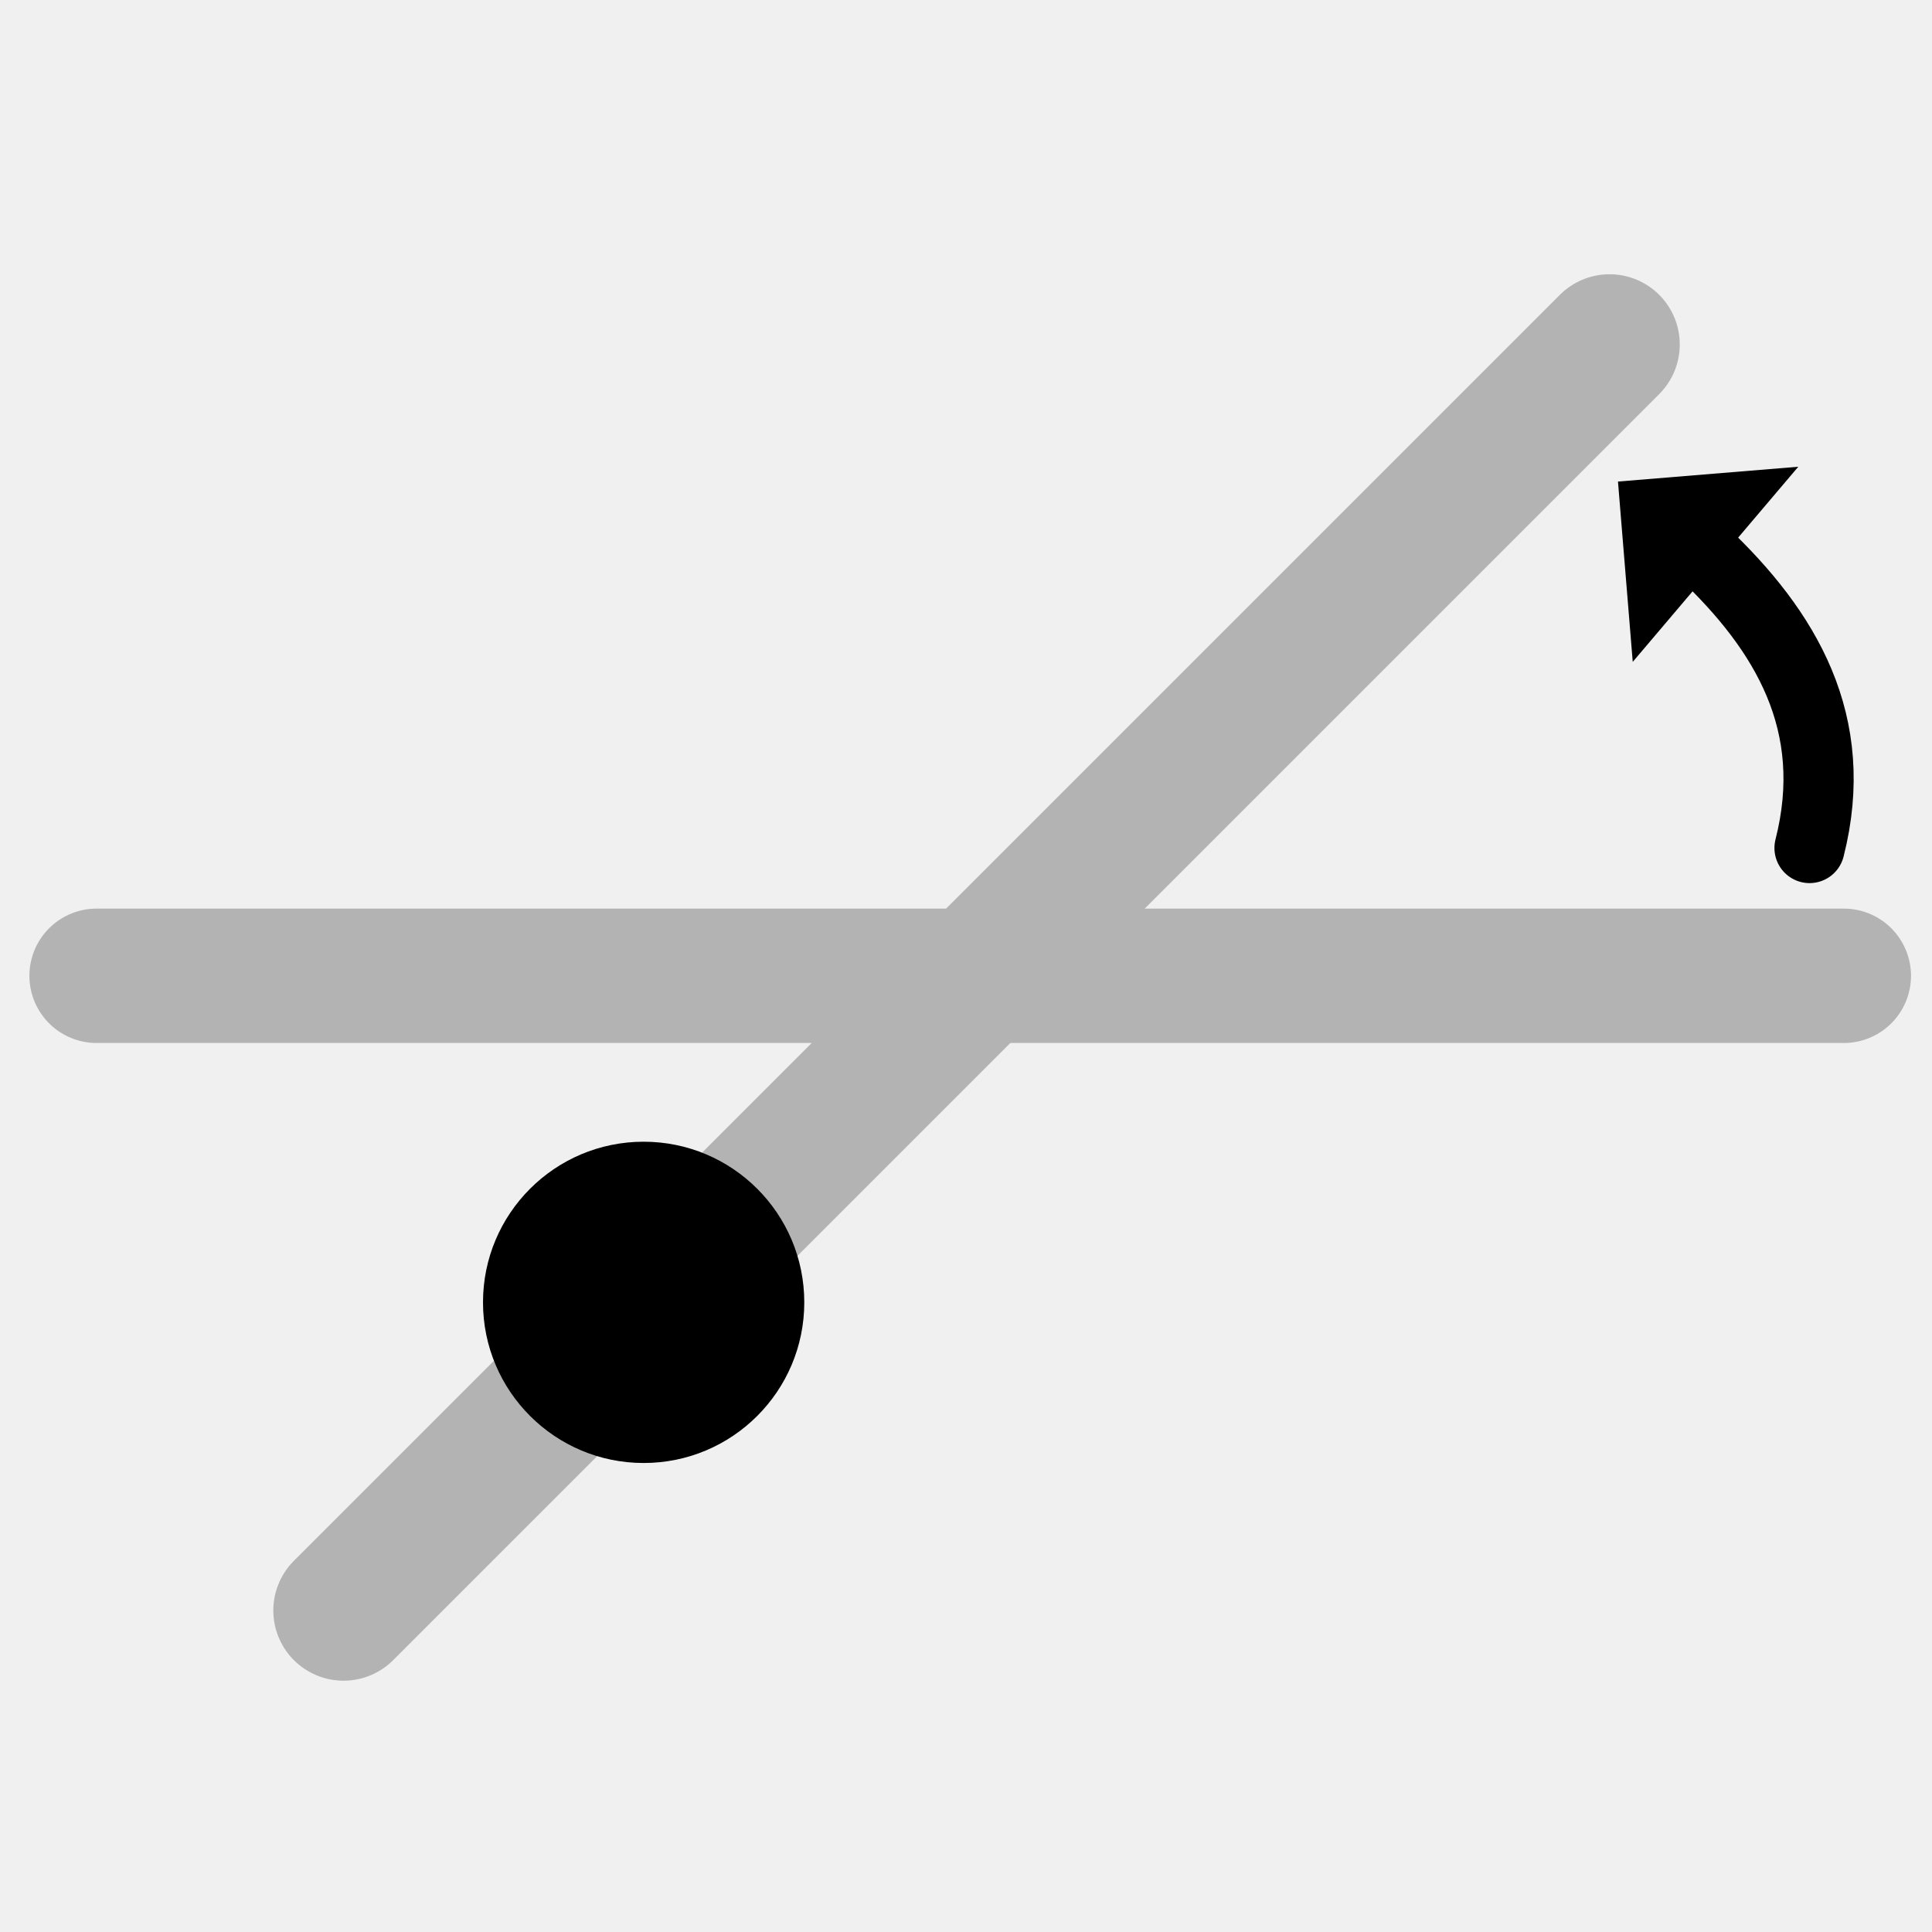
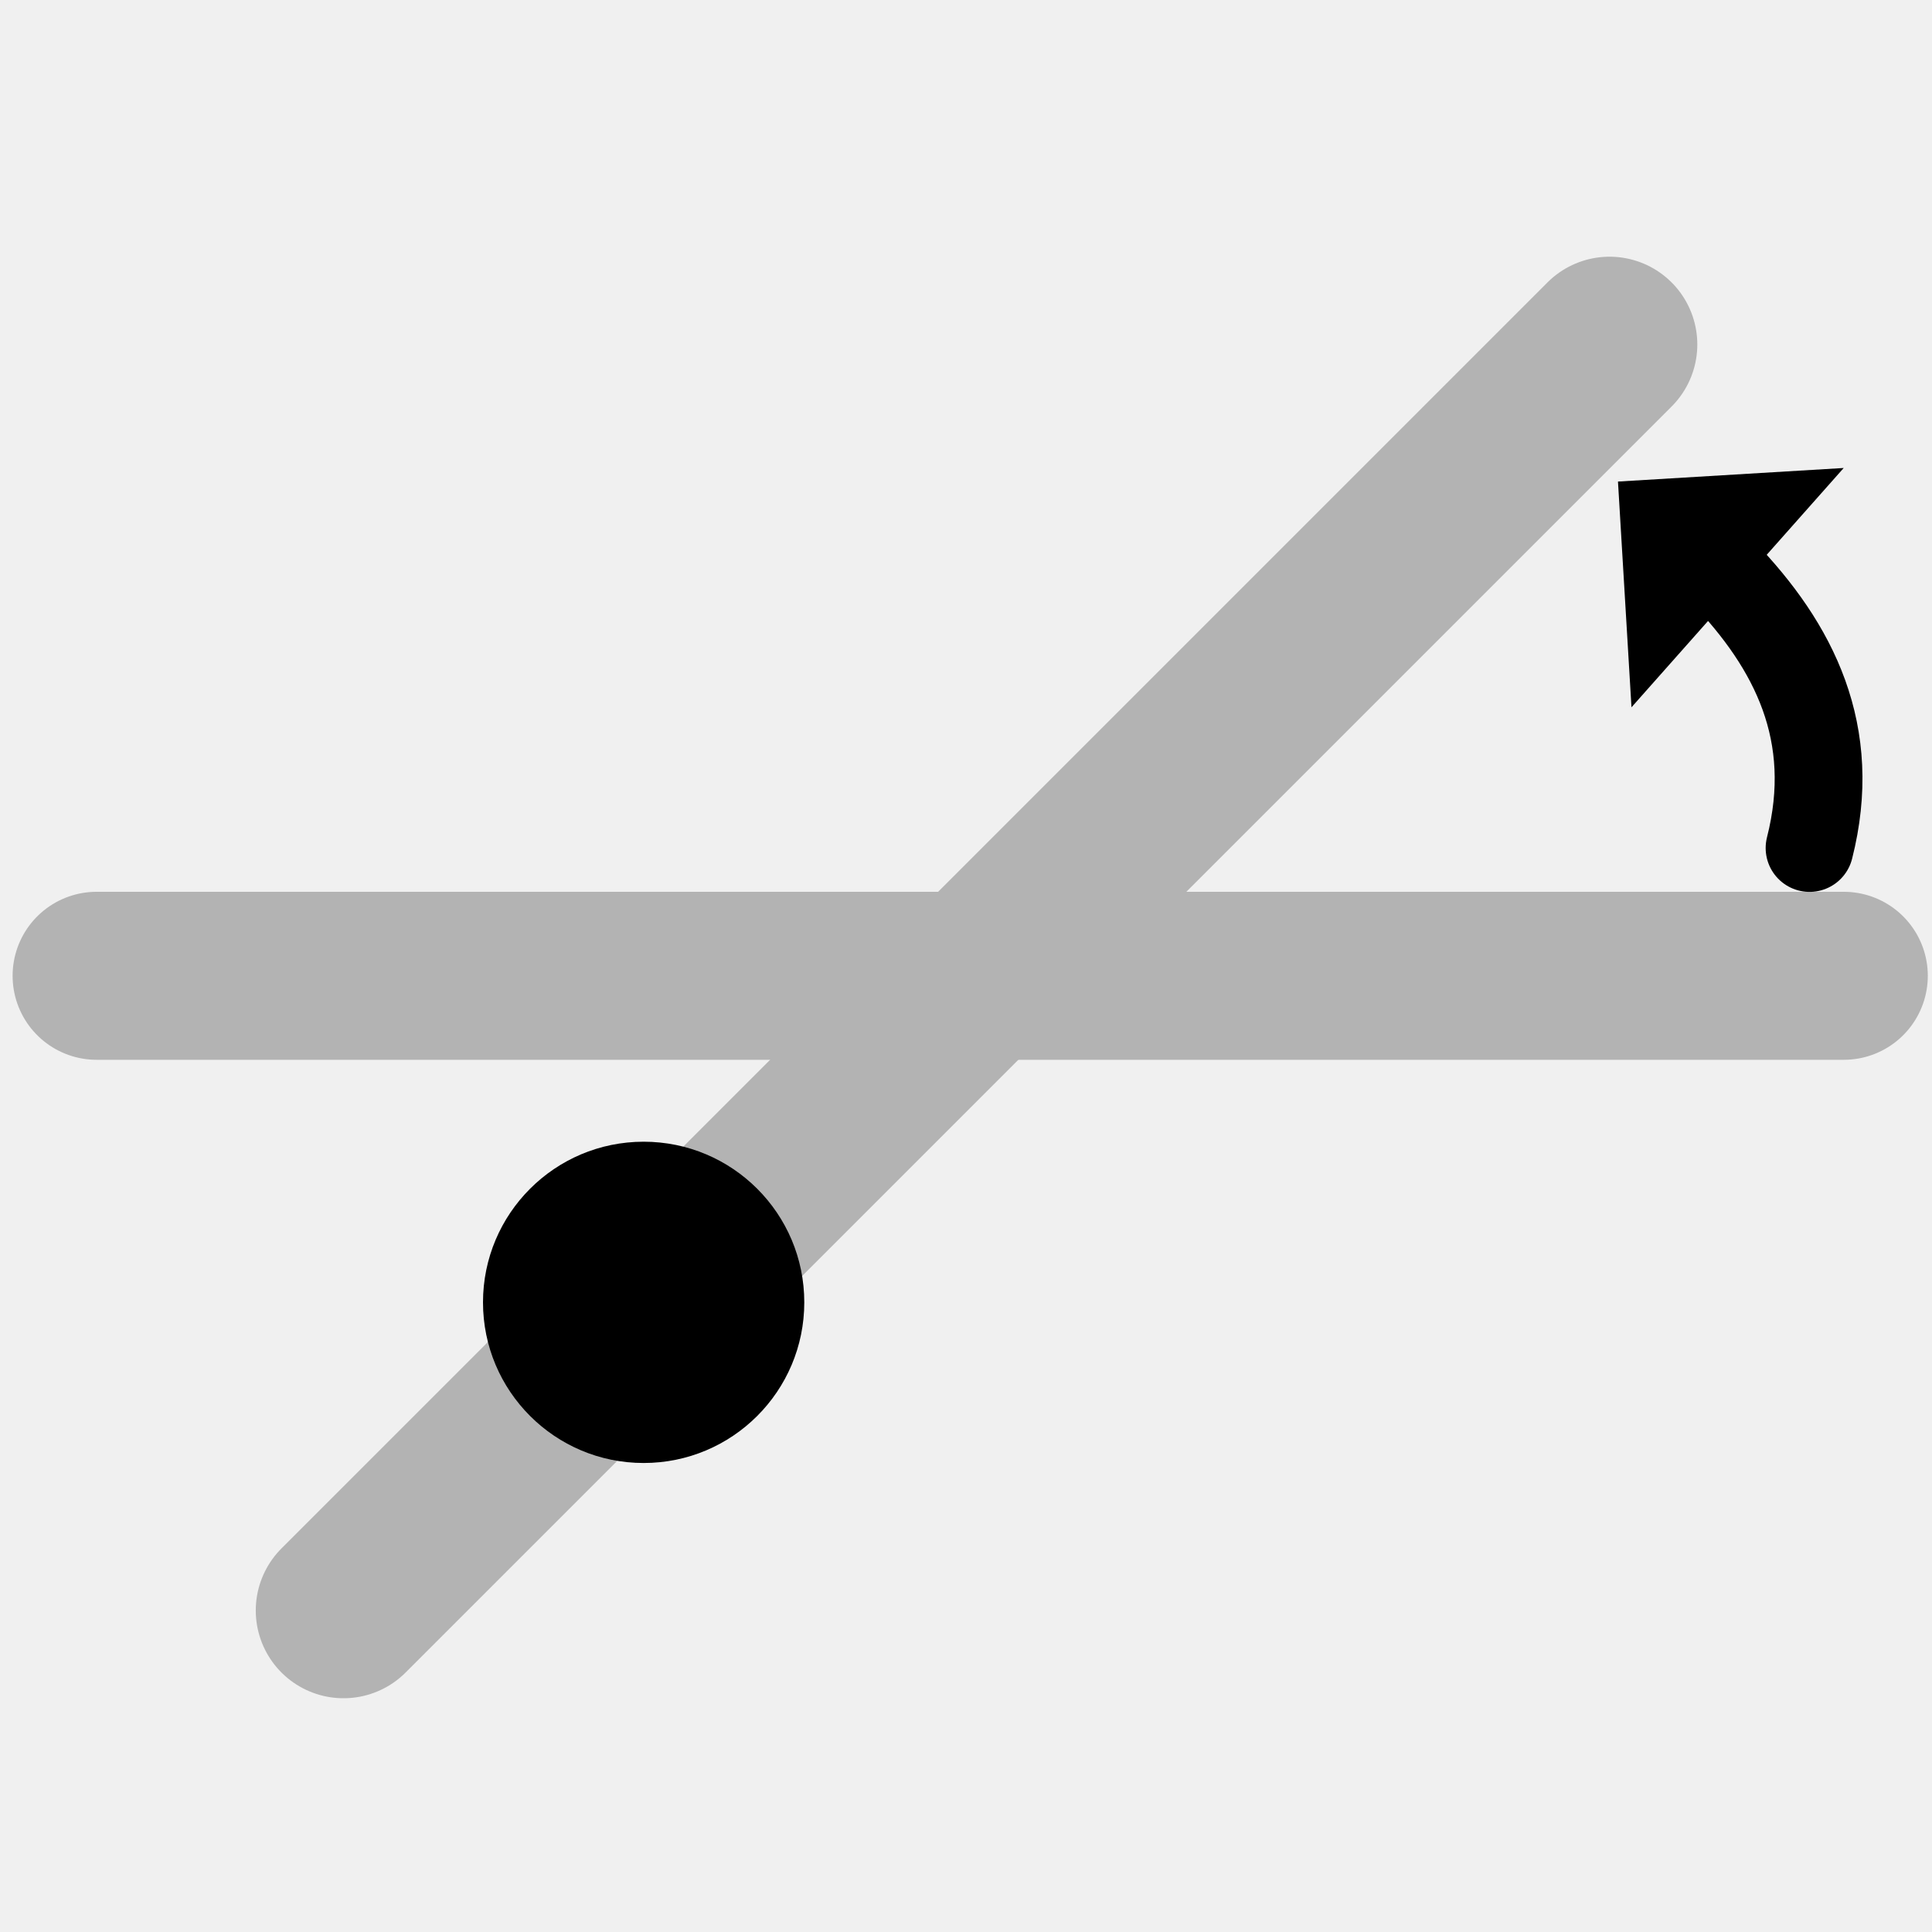
<svg xmlns="http://www.w3.org/2000/svg" version="1.2" baseProfile="tiny" id="Layer_1" x="0px" y="0px" width="115px" height="115px" viewBox="0 0 115 115" xml:space="preserve">
  <g id="Angle">
-     <line fill="#FFFFFF" stroke="#B3B3B3" stroke-width="8" stroke-linecap="round" stroke-miterlimit="10" x1="5.75" y1="58.083" x2="109.75" y2="58.083" />
-     <line fill="#FFFFFF" stroke="#B3B3B3" stroke-width="8.359" stroke-linecap="round" stroke-miterlimit="10" x1="20.448" y1="95.862" x2="95.806" y2="20.504" />
+     <line fill="#FFFFFF" stroke="#B3B3B3" stroke-width="10" stroke-linecap="round" stroke-miterlimit="10" x1="5.75" y1="58.083" x2="109.75" y2="58.083" />
+     <line fill="#FFFFFF" stroke="#B3B3B3" stroke-width="10.448" stroke-linecap="round" stroke-miterlimit="10" x1="20.448" y1="95.862" x2="95.806" y2="20.504" />
    <g>
-       <path fill="none" stroke="#000000" stroke-width="4.179" stroke-linecap="round" stroke-miterlimit="10" d="M101.372,32.886    c4.926,4.667,8.224,10.169,6.339,17.59" />
+       <path fill="none" stroke="#000000" stroke-width="5.224" stroke-linecap="round" stroke-miterlimit="10" d="M102.549,34.053    c4.255,4.417,6.892,9.611,5.162,16.424" />
      <g>
-         <polygon points="107.041,27.782 97.187,39.397 96.308,28.664    " />
+         <polygon points="109.745,27.856 97.112,42.101 96.308,28.664    " />
      </g>
    </g>
    <circle cx="38.312" cy="77.521" r="9.562" />
  </g>
</svg>
